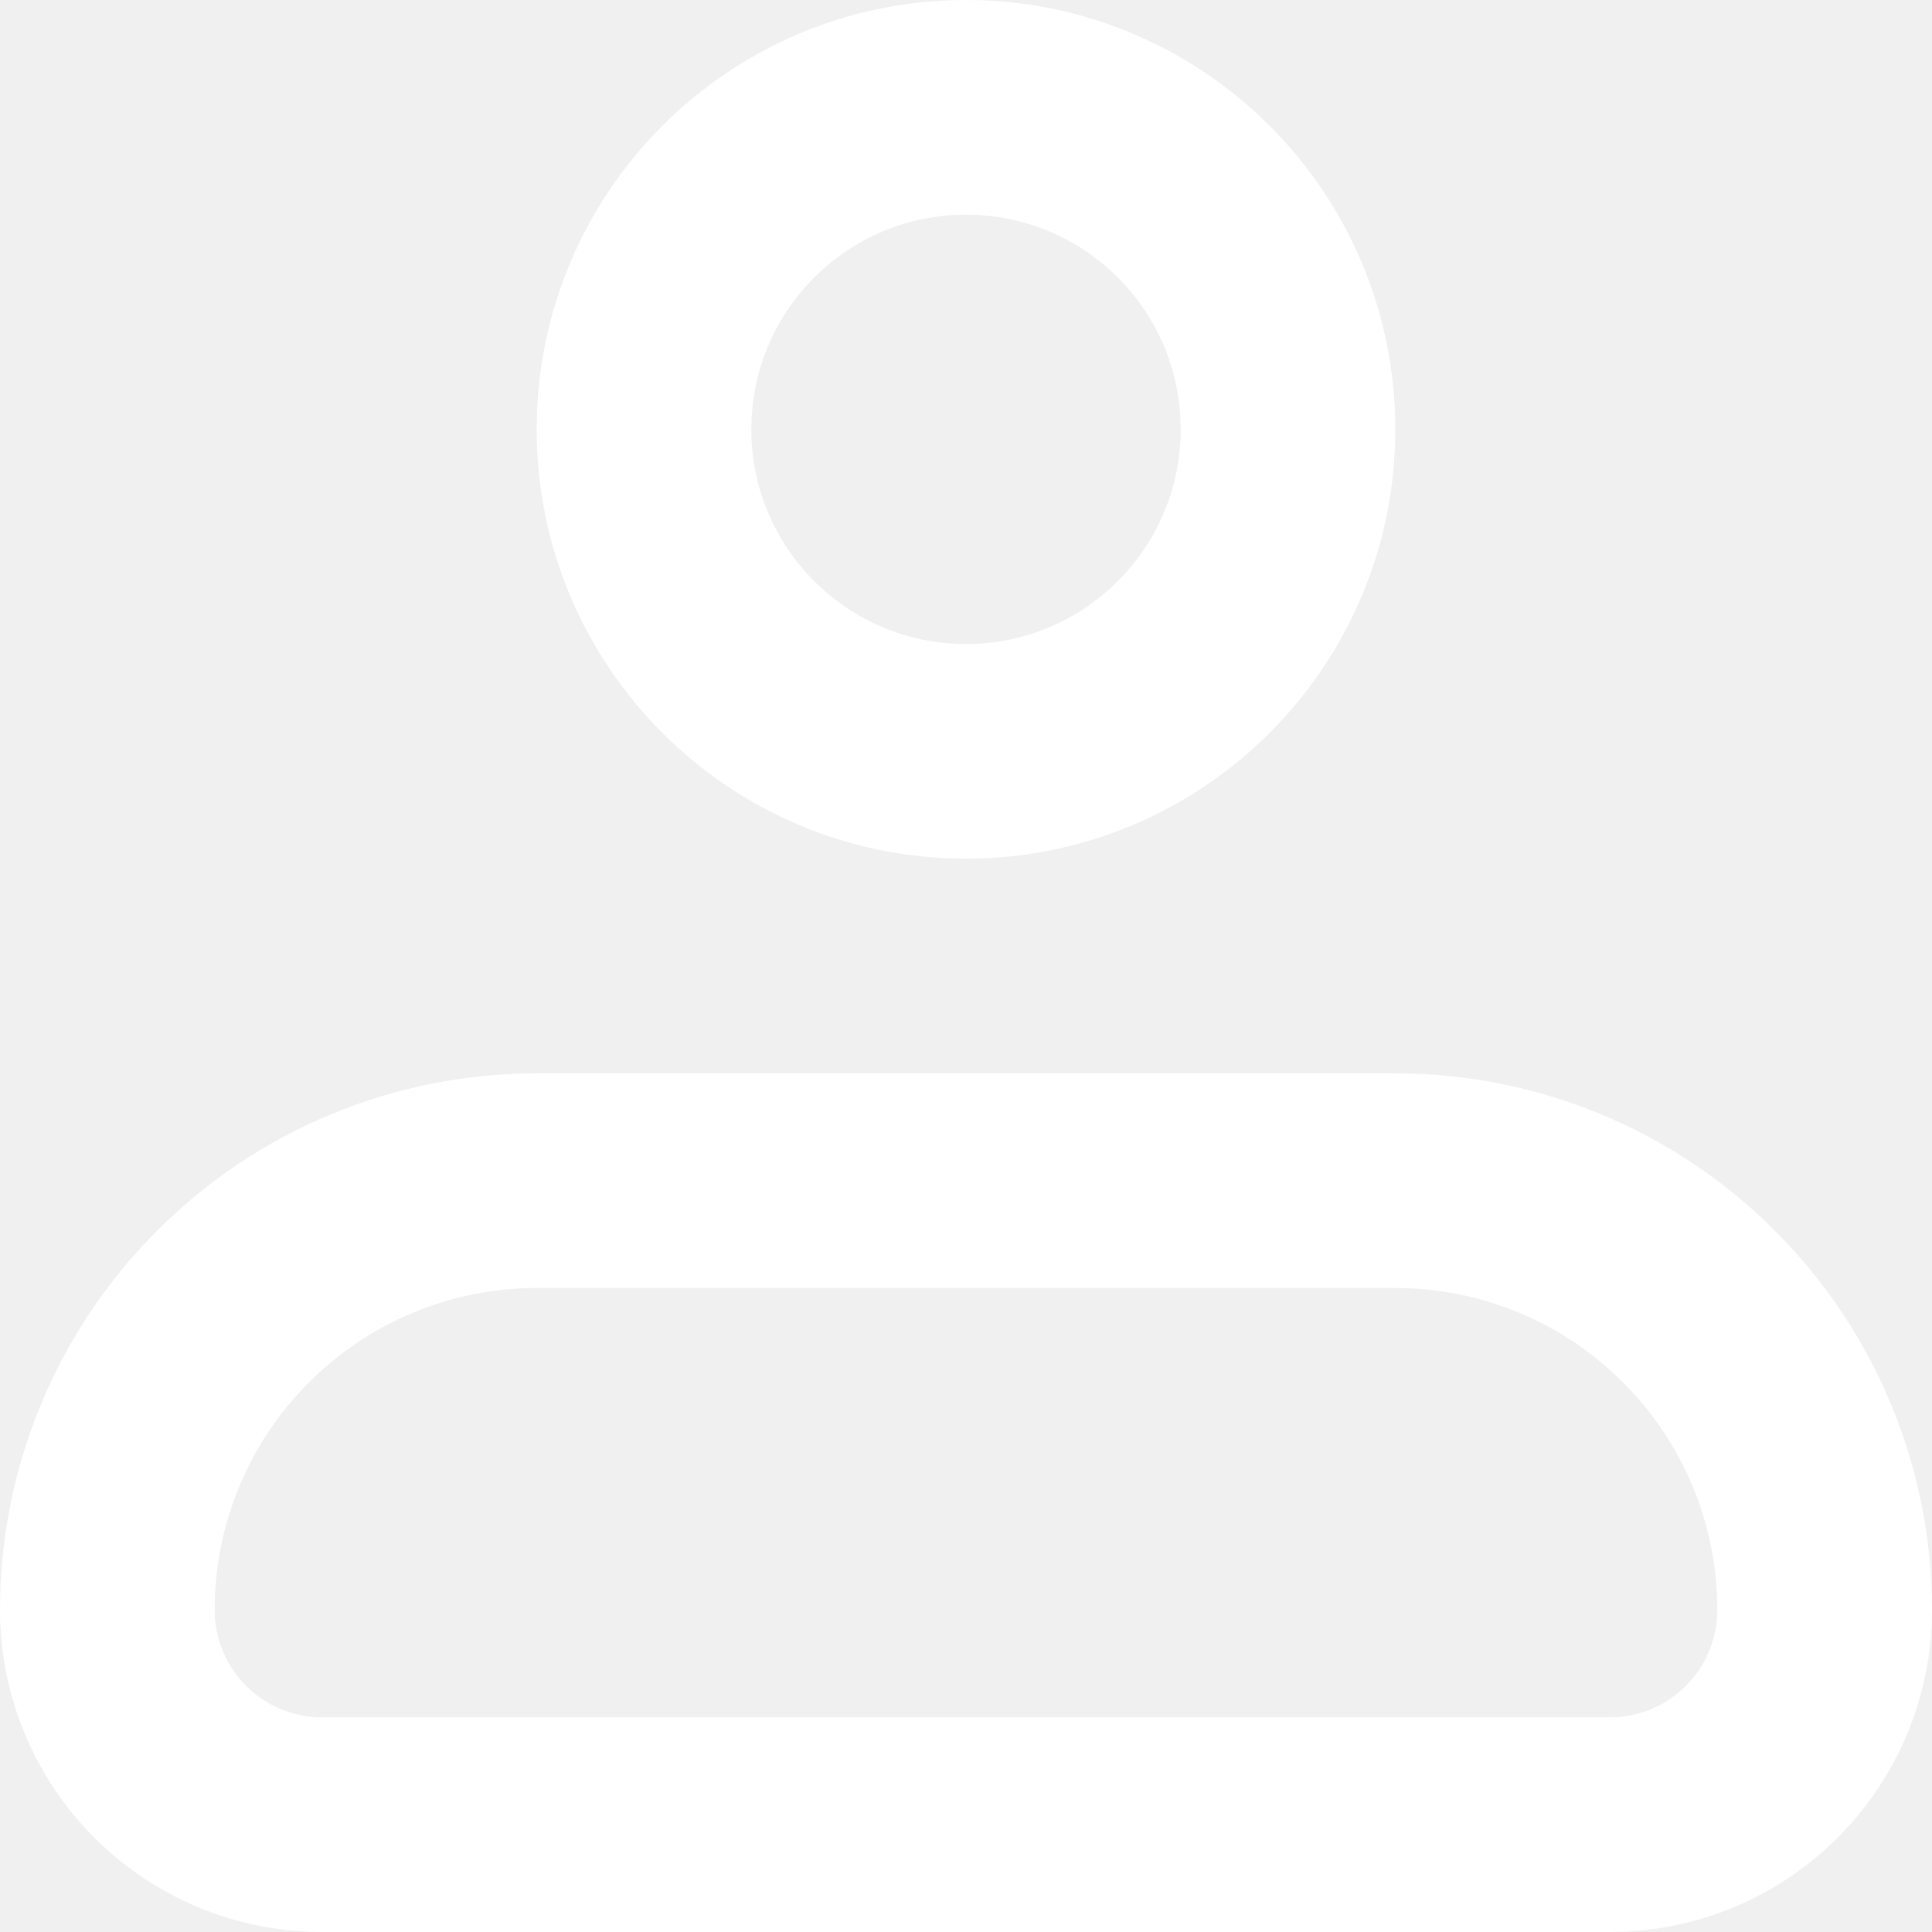
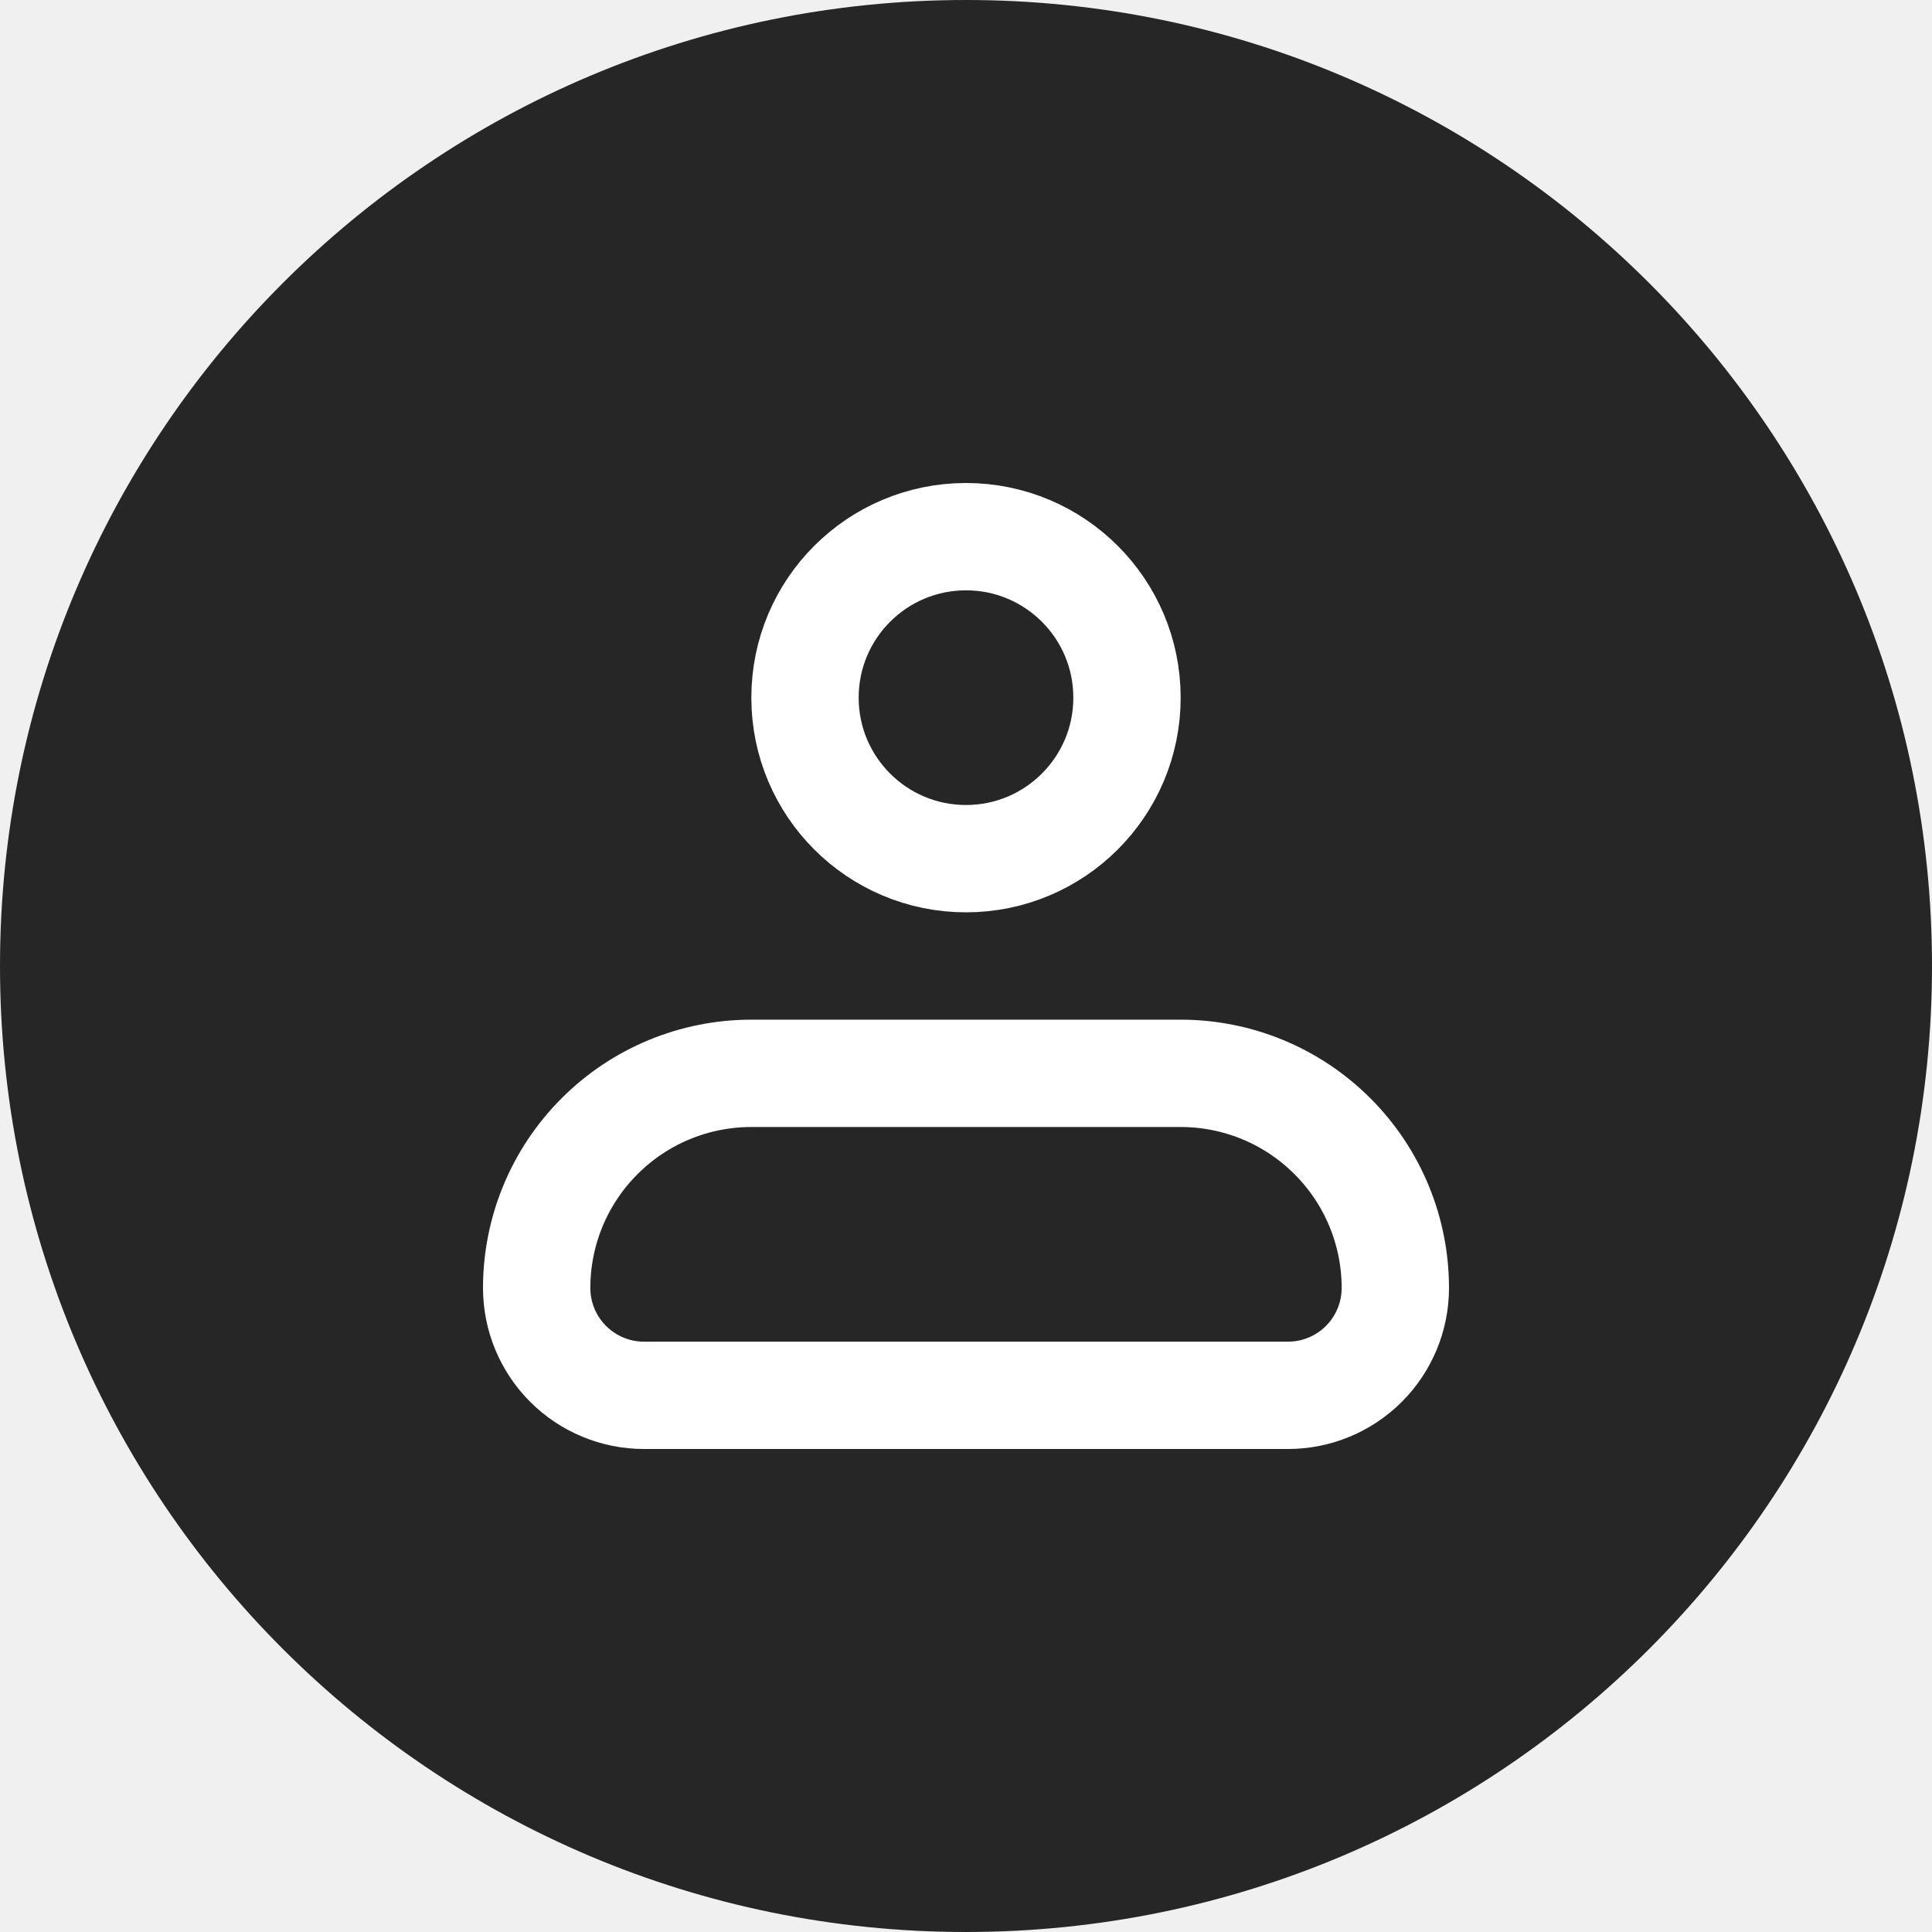
- <svg xmlns="http://www.w3.org/2000/svg" width="18" height="18" viewBox="0 0 18 18" fill="none">
-   <path d="M1 15C1 13.939 1.421 12.922 2.172 12.172C2.922 11.421 3.939 11 5 11H13C14.061 11 15.078 11.421 15.828 12.172C16.579 12.922 17 13.939 17 15C17 15.53 16.789 16.039 16.414 16.414C16.039 16.789 15.53 17 15 17H3C2.47 17 1.961 16.789 1.586 16.414C1.211 16.039 1 15.53 1 15Z" stroke="white" stroke-width="2" stroke-linejoin="round" />
-   <path d="M9 7C10.657 7 12 5.657 12 4C12 2.343 10.657 1 9 1C7.343 1 6 2.343 6 4C6 5.657 7.343 7 9 7Z" stroke="white" stroke-width="2" />
+ <svg xmlns="http://www.w3.org/2000/svg" width="36" height="36" viewBox="0 0 36 36" fill="none">
+   <rect width="36" height="36" rx="18" fill="#262626" />
+   <path d="M10 24C10 22.939 10.421 21.922 11.172 21.172C11.922 20.421 12.939 20 14 20H22C23.061 20 24.078 20.421 24.828 21.172C25.579 21.922 26 22.939 26 24C26 24.53 25.789 25.039 25.414 25.414C25.039 25.789 24.53 26 24 26H12C11.47 26 10.961 25.789 10.586 25.414C10.211 25.039 10 24.53 10 24Z" stroke="white" stroke-width="2" stroke-linejoin="round" />
+   <path d="M18 16C19.657 16 21 14.657 21 13C21 11.343 19.657 10 18 10C16.343 10 15 11.343 15 13C15 14.657 16.343 16 18 16Z" stroke="white" stroke-width="2" />
</svg>
